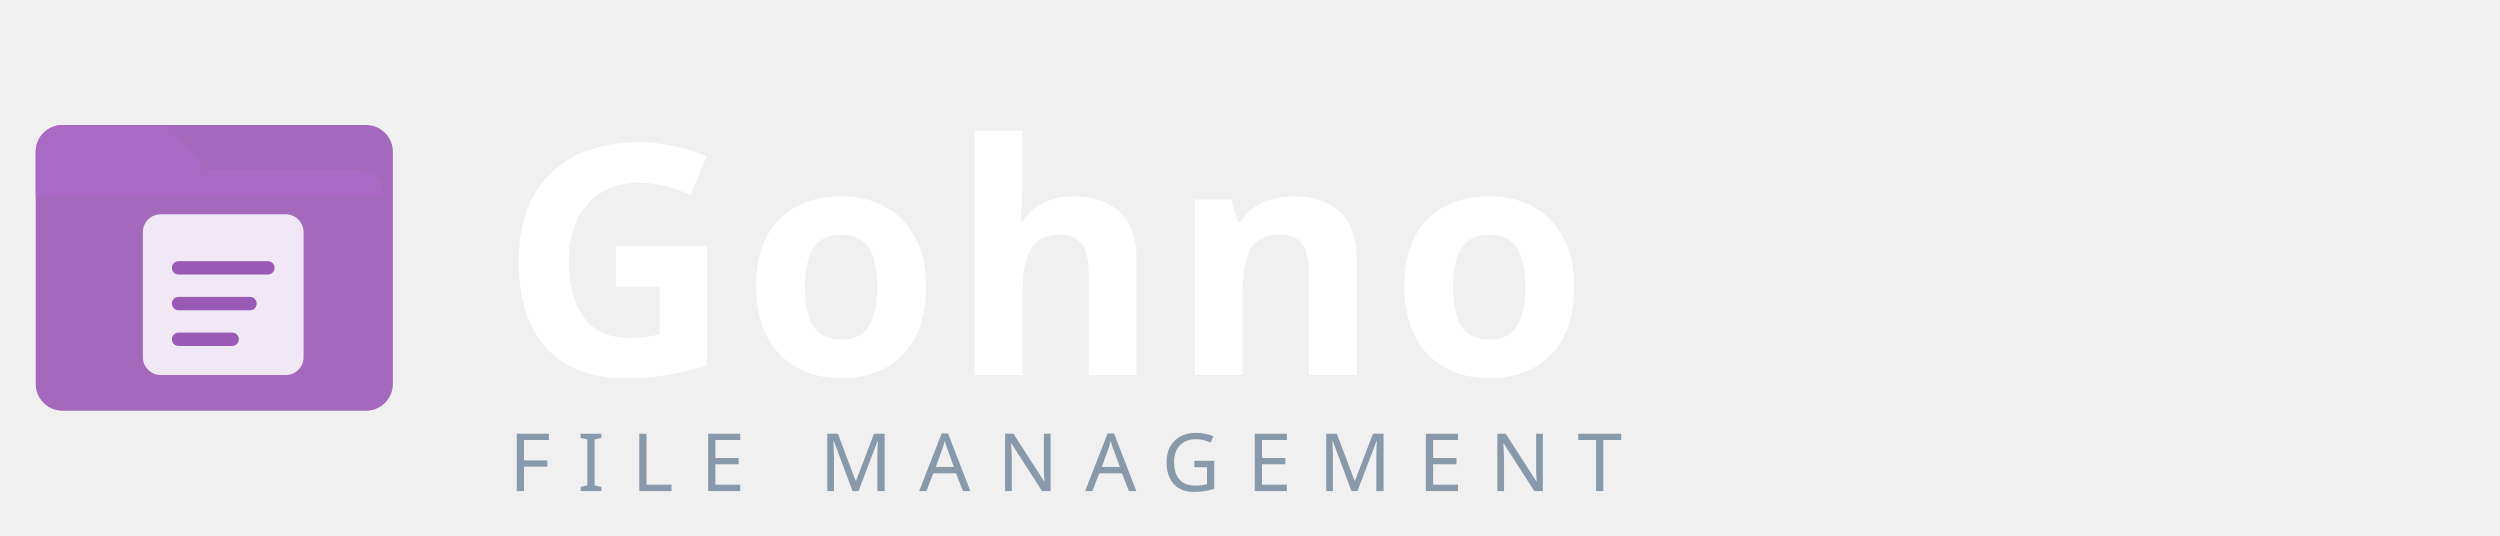
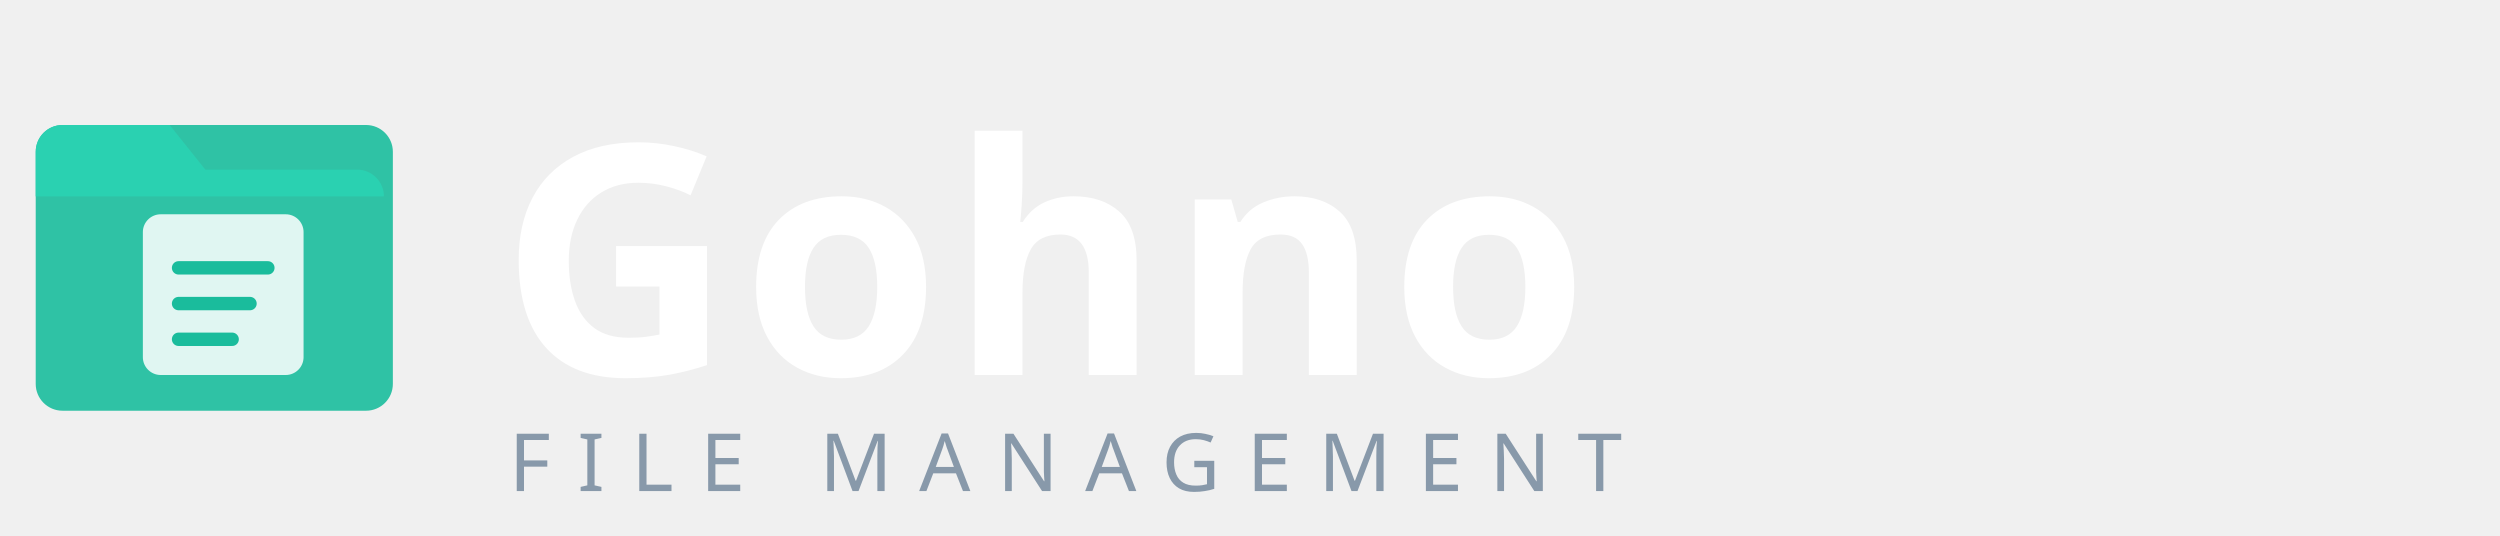
<svg xmlns="http://www.w3.org/2000/svg" viewBox="0 0 280 60" fill="none">
-   <rect x="4" y="14" width="40" height="32" rx="3" fill="#9b59b6" opacity="0.9" />
-   <path d="M4 17a3 3 0 0 1 3-3h12l4 5h17a3 3 0 0 1 3 3v0H4v-5z" fill="#ab69c6" />
+   <rect x="4" y="14" width="40" height="32" rx="3" fill="#1abc9c" opacity="0.9" />
+   <path d="M4 17a3 3 0 0 1 3-3h12l4 5h17a3 3 0 0 1 3 3v0H4v-5z" fill="#2ad1b1" />
  <rect x="16" y="24" width="18" height="18" rx="2" fill="white" opacity="0.85" />
-   <line x1="20" y1="30" x2="30" y2="30" stroke="#9b59b6" stroke-width="1.5" stroke-linecap="round" />
-   <line x1="20" y1="34" x2="28" y2="34" stroke="#9b59b6" stroke-width="1.5" stroke-linecap="round" />
-   <line x1="20" y1="38" x2="26" y2="38" stroke="#9b59b6" stroke-width="1.5" stroke-linecap="round" />
+   <line x1="20" y1="30" x2="30" y2="30" stroke="#1abc9c" stroke-width="1.5" stroke-linecap="round" />
+   <line x1="20" y1="34" x2="28" y2="34" stroke="#1abc9c" stroke-width="1.5" stroke-linecap="round" />
+   <line x1="20" y1="38" x2="26" y2="38" stroke="#1abc9c" stroke-width="1.5" stroke-linecap="round" />
  <text x="56" y="42" font-family="'Segoe UI', 'Nunito', sans-serif" font-size="36" font-weight="700" fill="white" letter-spacing="1">Gohno</text>
  <text x="57" y="55" font-family="'Segoe UI', 'Nunito', sans-serif" font-size="9" fill="#8899aa" letter-spacing="3" text-transform="uppercase">FILE MANAGEMENT</text>
</svg>
